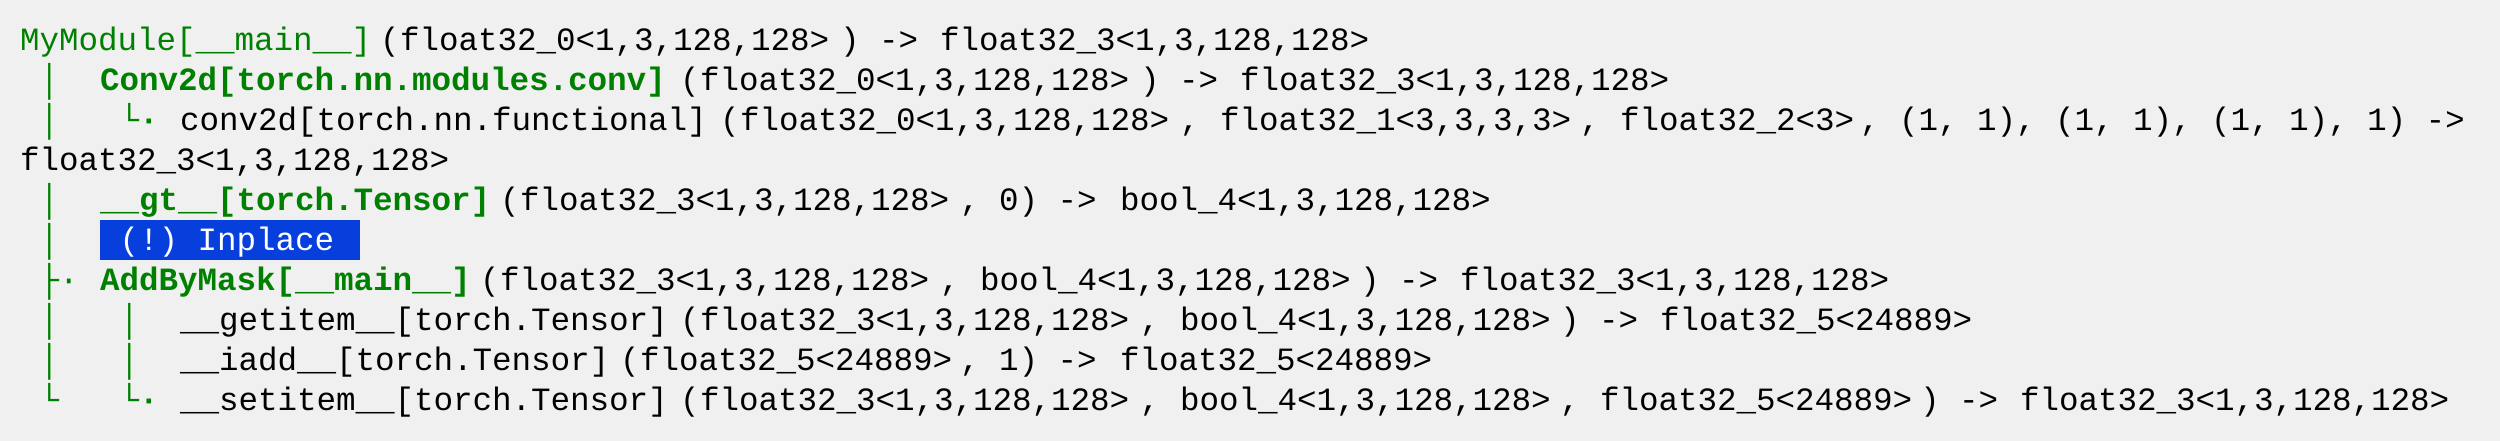
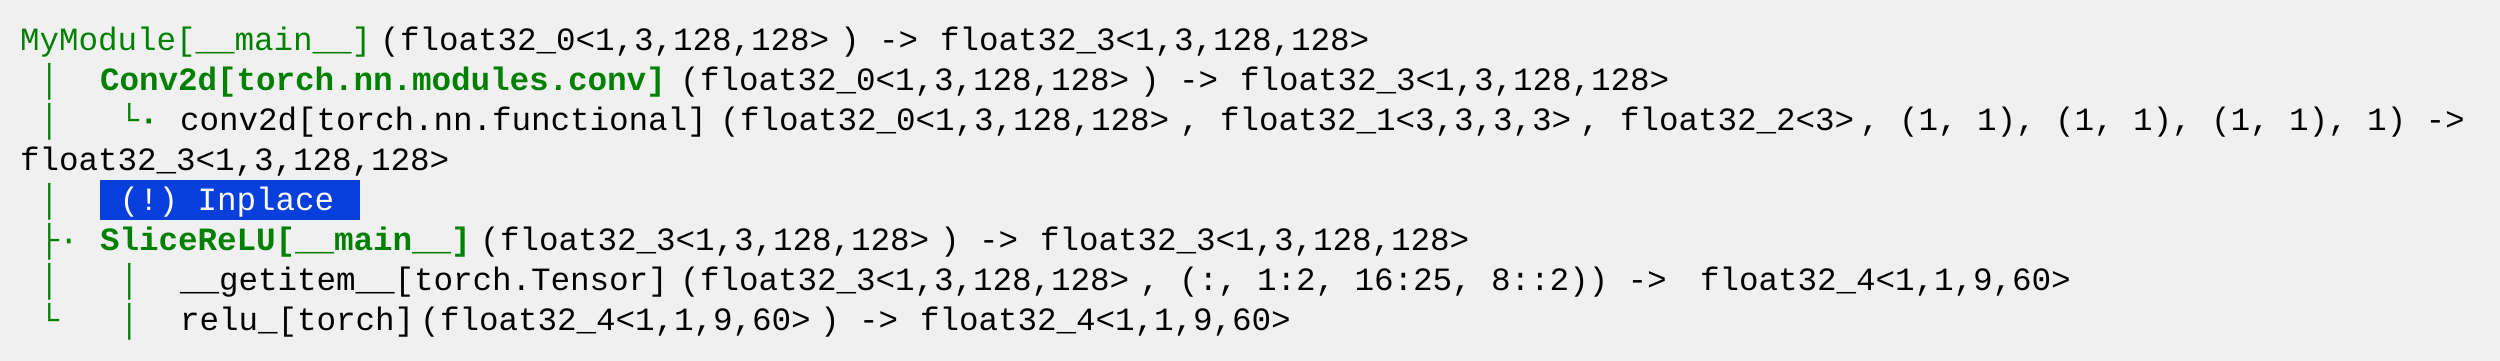
- <svg xmlns="http://www.w3.org/2000/svg" width="264.583mm" height="46.567mm" version="1.2" baseProfile="tiny">
+ <svg xmlns="http://www.w3.org/2000/svg" width="264.583mm" height="38.1mm" version="1.2" baseProfile="tiny">
  <defs>
</defs>
  <g fill="none" stroke="black" stroke-width="1" fill-rule="evenodd" stroke-linecap="square" stroke-linejoin="bevel">
    <g fill="#000000" fill-opacity="1" stroke="#000000" stroke-opacity="1" stroke-width="1" stroke-linecap="square" stroke-linejoin="miter" stroke-miterlimit="2" transform="matrix(1,0,0,1,0,0)">
</g>
    <g fill="#000000" fill-opacity="1" stroke="#000000" stroke-opacity="1" stroke-width="1" stroke-linecap="square" stroke-linejoin="miter" stroke-miterlimit="2" transform="matrix(1,0,0,1,0,0)">
</g>
    <g fill="#000000" fill-opacity="1" stroke="#000000" stroke-opacity="1" stroke-width="1" stroke-linecap="square" stroke-linejoin="miter" stroke-miterlimit="2" transform="matrix(1,0,0,1,0,0)">
</g>
    <g fill="#008000" fill-opacity="1" stroke="#008000" stroke-opacity="1" stroke-width="1" stroke-linecap="square" stroke-linejoin="bevel" transform="matrix(1,0,0,1,0,0)">
      <text fill="#008000" fill-opacity="1" stroke="none" xml:space="preserve" x="8" y="20" font-family="Courier New" font-size="13" font-weight="400" font-style="normal">MyModule[__main__]</text>
    </g>
    <g fill="#000000" fill-opacity="1" stroke="#000000" stroke-opacity="1" stroke-width="1" stroke-linecap="square" stroke-linejoin="bevel" transform="matrix(1,0,0,1,0,0)">
      <text fill="#000000" fill-opacity="1" stroke="none" xml:space="preserve" x="152" y="20" font-family="Courier New" font-size="13" font-weight="400" font-style="normal">(</text>
    </g>
    <g fill="#000000" fill-opacity="1" stroke="#000000" stroke-opacity="1" stroke-width="1" stroke-linecap="square" stroke-linejoin="bevel" transform="matrix(1,0,0,1,0,0)">
      <text fill="#000000" fill-opacity="1" stroke="none" xml:space="preserve" x="160" y="20" font-family="Courier New" font-size="13" font-weight="400" font-style="normal">float32_0&lt;1,3,128,128&gt;</text>
    </g>
    <g fill="#000000" fill-opacity="1" stroke="#000000" stroke-opacity="1" stroke-width="1" stroke-linecap="square" stroke-linejoin="bevel" transform="matrix(1,0,0,1,0,0)">
      <text fill="#000000" fill-opacity="1" stroke="none" xml:space="preserve" x="336" y="20" font-family="Courier New" font-size="13" font-weight="400" font-style="normal">) -&gt; </text>
    </g>
    <g fill="#000000" fill-opacity="1" stroke="#000000" stroke-opacity="1" stroke-width="1" stroke-linecap="square" stroke-linejoin="bevel" transform="matrix(1,0,0,1,0,0)">
      <text fill="#000000" fill-opacity="1" stroke="none" xml:space="preserve" x="376" y="20" font-family="Courier New" font-size="13" font-weight="400" font-style="normal">float32_3&lt;1,3,128,128&gt;</text>
    </g>
    <g fill="#008000" fill-opacity="1" stroke="#008000" stroke-opacity="1" stroke-width="1" stroke-linecap="square" stroke-linejoin="bevel" transform="matrix(1,0,0,1,0,0)">
      <text fill="#008000" fill-opacity="1" stroke="none" xml:space="preserve" x="8" y="36" font-family="Courier New" font-size="13" font-weight="400" font-style="normal"> │ </text>
    </g>
    <g fill="#000000" fill-opacity="1" stroke="#000000" stroke-opacity="1" stroke-width="1" stroke-linecap="square" stroke-linejoin="bevel" transform="matrix(1,0,0,1,0,0)">
      <text fill="#000000" fill-opacity="1" stroke="none" xml:space="preserve" x="32" y="36" font-family="Courier New" font-size="13" font-weight="400" font-style="normal"> </text>
    </g>
    <g fill="#008000" fill-opacity="1" stroke="#008000" stroke-opacity="1" stroke-width="1" stroke-linecap="square" stroke-linejoin="bevel" transform="matrix(1,0,0,1,0,0)">
      <text fill="#008000" fill-opacity="1" stroke="none" xml:space="preserve" x="40" y="36" font-family="Courier New" font-size="13" font-weight="700" font-style="normal">Conv2d[torch.nn.modules.conv]</text>
    </g>
    <g fill="#000000" fill-opacity="1" stroke="#000000" stroke-opacity="1" stroke-width="1" stroke-linecap="square" stroke-linejoin="bevel" transform="matrix(1,0,0,1,0,0)">
      <text fill="#000000" fill-opacity="1" stroke="none" xml:space="preserve" x="272" y="36" font-family="Courier New" font-size="13" font-weight="400" font-style="normal">(</text>
    </g>
    <g fill="#000000" fill-opacity="1" stroke="#000000" stroke-opacity="1" stroke-width="1" stroke-linecap="square" stroke-linejoin="bevel" transform="matrix(1,0,0,1,0,0)">
      <text fill="#000000" fill-opacity="1" stroke="none" xml:space="preserve" x="280" y="36" font-family="Courier New" font-size="13" font-weight="400" font-style="normal">float32_0&lt;1,3,128,128&gt;</text>
    </g>
    <g fill="#000000" fill-opacity="1" stroke="#000000" stroke-opacity="1" stroke-width="1" stroke-linecap="square" stroke-linejoin="bevel" transform="matrix(1,0,0,1,0,0)">
      <text fill="#000000" fill-opacity="1" stroke="none" xml:space="preserve" x="456" y="36" font-family="Courier New" font-size="13" font-weight="400" font-style="normal">) -&gt; </text>
    </g>
    <g fill="#000000" fill-opacity="1" stroke="#000000" stroke-opacity="1" stroke-width="1" stroke-linecap="square" stroke-linejoin="bevel" transform="matrix(1,0,0,1,0,0)">
      <text fill="#000000" fill-opacity="1" stroke="none" xml:space="preserve" x="496" y="36" font-family="Courier New" font-size="13" font-weight="400" font-style="normal">float32_3&lt;1,3,128,128&gt;</text>
    </g>
    <g fill="#008000" fill-opacity="1" stroke="#008000" stroke-opacity="1" stroke-width="1" stroke-linecap="square" stroke-linejoin="bevel" transform="matrix(1,0,0,1,0,0)">
      <text fill="#008000" fill-opacity="1" stroke="none" xml:space="preserve" x="8" y="52" font-family="Courier New" font-size="13" font-weight="400" font-style="normal"> │ </text>
    </g>
    <g fill="#000000" fill-opacity="1" stroke="#000000" stroke-opacity="1" stroke-width="1" stroke-linecap="square" stroke-linejoin="bevel" transform="matrix(1,0,0,1,0,0)">
      <text fill="#000000" fill-opacity="1" stroke="none" xml:space="preserve" x="32" y="52" font-family="Courier New" font-size="13" font-weight="400" font-style="normal"> </text>
    </g>
    <g fill="#008000" fill-opacity="1" stroke="#008000" stroke-opacity="1" stroke-width="1" stroke-linecap="square" stroke-linejoin="bevel" transform="matrix(1,0,0,1,0,0)">
      <text fill="#008000" fill-opacity="1" stroke="none" xml:space="preserve" x="40" y="52" font-family="Courier New" font-size="13" font-weight="700" font-style="normal"> └·</text>
    </g>
    <g fill="#000000" fill-opacity="1" stroke="#000000" stroke-opacity="1" stroke-width="1" stroke-linecap="square" stroke-linejoin="bevel" transform="matrix(1,0,0,1,0,0)">
      <text fill="#000000" fill-opacity="1" stroke="none" xml:space="preserve" x="64" y="52" font-family="Courier New" font-size="13" font-weight="400" font-style="normal"> </text>
    </g>
    <g fill="#000000" fill-opacity="1" stroke="#000000" stroke-opacity="1" stroke-width="1" stroke-linecap="square" stroke-linejoin="bevel" transform="matrix(1,0,0,1,0,0)">
      <text fill="#000000" fill-opacity="1" stroke="none" xml:space="preserve" x="72" y="52" font-family="Courier New" font-size="13" font-weight="400" font-style="normal">conv2d[torch.nn.functional]</text>
    </g>
    <g fill="#000000" fill-opacity="1" stroke="#000000" stroke-opacity="1" stroke-width="1" stroke-linecap="square" stroke-linejoin="bevel" transform="matrix(1,0,0,1,0,0)">
      <text fill="#000000" fill-opacity="1" stroke="none" xml:space="preserve" x="288" y="52" font-family="Courier New" font-size="13" font-weight="400" font-style="normal">(</text>
    </g>
    <g fill="#000000" fill-opacity="1" stroke="#000000" stroke-opacity="1" stroke-width="1" stroke-linecap="square" stroke-linejoin="bevel" transform="matrix(1,0,0,1,0,0)">
      <text fill="#000000" fill-opacity="1" stroke="none" xml:space="preserve" x="296" y="52" font-family="Courier New" font-size="13" font-weight="400" font-style="normal">float32_0&lt;1,3,128,128&gt;</text>
    </g>
    <g fill="#000000" fill-opacity="1" stroke="#000000" stroke-opacity="1" stroke-width="1" stroke-linecap="square" stroke-linejoin="bevel" transform="matrix(1,0,0,1,0,0)">
      <text fill="#000000" fill-opacity="1" stroke="none" xml:space="preserve" x="472" y="52" font-family="Courier New" font-size="13" font-weight="400" font-style="normal">, </text>
    </g>
    <g fill="#000000" fill-opacity="1" stroke="#000000" stroke-opacity="1" stroke-width="1" stroke-linecap="square" stroke-linejoin="bevel" transform="matrix(1,0,0,1,0,0)">
      <text fill="#000000" fill-opacity="1" stroke="none" xml:space="preserve" x="488" y="52" font-family="Courier New" font-size="13" font-weight="400" font-style="normal">float32_1&lt;3,3,3,3&gt;</text>
    </g>
    <g fill="#000000" fill-opacity="1" stroke="#000000" stroke-opacity="1" stroke-width="1" stroke-linecap="square" stroke-linejoin="bevel" transform="matrix(1,0,0,1,0,0)">
      <text fill="#000000" fill-opacity="1" stroke="none" xml:space="preserve" x="632" y="52" font-family="Courier New" font-size="13" font-weight="400" font-style="normal">, </text>
    </g>
    <g fill="#000000" fill-opacity="1" stroke="#000000" stroke-opacity="1" stroke-width="1" stroke-linecap="square" stroke-linejoin="bevel" transform="matrix(1,0,0,1,0,0)">
      <text fill="#000000" fill-opacity="1" stroke="none" xml:space="preserve" x="648" y="52" font-family="Courier New" font-size="13" font-weight="400" font-style="normal">float32_2&lt;3&gt;</text>
    </g>
    <g fill="#000000" fill-opacity="1" stroke="#000000" stroke-opacity="1" stroke-width="1" stroke-linecap="square" stroke-linejoin="bevel" transform="matrix(1,0,0,1,0,0)">
      <text fill="#000000" fill-opacity="1" stroke="none" xml:space="preserve" x="744" y="52" font-family="Courier New" font-size="13" font-weight="400" font-style="normal">, (1, 1), (1, 1), (1, 1), 1) -&gt;</text>
    </g>
    <g fill="#000000" fill-opacity="1" stroke="#000000" stroke-opacity="1" stroke-width="1" stroke-linecap="square" stroke-linejoin="bevel" transform="matrix(1,0,0,1,0,0)">
      <text fill="#000000" fill-opacity="1" stroke="none" xml:space="preserve" x="8" y="68" font-family="Courier New" font-size="13" font-weight="400" font-style="normal">float32_3&lt;1,3,128,128&gt;</text>
    </g>
    <g fill="#008000" fill-opacity="1" stroke="#008000" stroke-opacity="1" stroke-width="1" stroke-linecap="square" stroke-linejoin="bevel" transform="matrix(1,0,0,1,0,0)">
      <text fill="#008000" fill-opacity="1" stroke="none" xml:space="preserve" x="8" y="84" font-family="Courier New" font-size="13" font-weight="400" font-style="normal"> │ </text>
    </g>
    <g fill="#000000" fill-opacity="1" stroke="#000000" stroke-opacity="1" stroke-width="1" stroke-linecap="square" stroke-linejoin="bevel" transform="matrix(1,0,0,1,0,0)">
      <text fill="#000000" fill-opacity="1" stroke="none" xml:space="preserve" x="32" y="84" font-family="Courier New" font-size="13" font-weight="400" font-style="normal"> </text>
    </g>
-     <g fill="#008000" fill-opacity="1" stroke="#008000" stroke-opacity="1" stroke-width="1" stroke-linecap="square" stroke-linejoin="bevel" transform="matrix(1,0,0,1,0,0)">
-       <text fill="#008000" fill-opacity="1" stroke="none" xml:space="preserve" x="40" y="84" font-family="Courier New" font-size="13" font-weight="700" font-style="normal">__gt__[torch.Tensor]</text>
+     <g fill="#063fdb" fill-opacity="1" stroke="none" transform="matrix(1,0,0,1,0,0)">
+       <path vector-effect="none" fill-rule="evenodd" d="M40,72 L144,72 L144,88 L40,88 L40,72" />
+     </g>
+     <g fill="#ffffff" fill-opacity="1" stroke="#ffffff" stroke-opacity="1" stroke-width="1" stroke-linecap="square" stroke-linejoin="bevel" transform="matrix(1,0,0,1,0,0)">
+       <text fill="#ffffff" fill-opacity="1" stroke="none" xml:space="preserve" x="40" y="84" font-family="Courier New" font-size="13" font-weight="400" font-style="normal"> (!) Inplace </text>
    </g>
    <g fill="#000000" fill-opacity="1" stroke="#000000" stroke-opacity="1" stroke-width="1" stroke-linecap="square" stroke-linejoin="bevel" transform="matrix(1,0,0,1,0,0)">
-       <text fill="#000000" fill-opacity="1" stroke="none" xml:space="preserve" x="200" y="84" font-family="Courier New" font-size="13" font-weight="400" font-style="normal">(</text>
-     </g>
-     <g fill="#000000" fill-opacity="1" stroke="#000000" stroke-opacity="1" stroke-width="1" stroke-linecap="square" stroke-linejoin="bevel" transform="matrix(1,0,0,1,0,0)">
-       <text fill="#000000" fill-opacity="1" stroke="none" xml:space="preserve" x="208" y="84" font-family="Courier New" font-size="13" font-weight="400" font-style="normal">float32_3&lt;1,3,128,128&gt;</text>
-     </g>
-     <g fill="#000000" fill-opacity="1" stroke="#000000" stroke-opacity="1" stroke-width="1" stroke-linecap="square" stroke-linejoin="bevel" transform="matrix(1,0,0,1,0,0)">
-       <text fill="#000000" fill-opacity="1" stroke="none" xml:space="preserve" x="384" y="84" font-family="Courier New" font-size="13" font-weight="400" font-style="normal">, 0) -&gt; </text>
-     </g>
-     <g fill="#000000" fill-opacity="1" stroke="#000000" stroke-opacity="1" stroke-width="1" stroke-linecap="square" stroke-linejoin="bevel" transform="matrix(1,0,0,1,0,0)">
-       <text fill="#000000" fill-opacity="1" stroke="none" xml:space="preserve" x="448" y="84" font-family="Courier New" font-size="13" font-weight="400" font-style="normal">bool_4&lt;1,3,128,128&gt;</text>
+       <text fill="#000000" fill-opacity="1" stroke="none" xml:space="preserve" x="144" y="84" font-family="Courier New" font-size="13" font-weight="400" font-style="normal"> </text>
    </g>
    <g fill="#008000" fill-opacity="1" stroke="#008000" stroke-opacity="1" stroke-width="1" stroke-linecap="square" stroke-linejoin="bevel" transform="matrix(1,0,0,1,0,0)">
-       <text fill="#008000" fill-opacity="1" stroke="none" xml:space="preserve" x="8" y="100" font-family="Courier New" font-size="13" font-weight="400" font-style="normal"> │ </text>
+       <text fill="#008000" fill-opacity="1" stroke="none" xml:space="preserve" x="8" y="100" font-family="Courier New" font-size="13" font-weight="400" font-style="normal"> ├·</text>
    </g>
    <g fill="#000000" fill-opacity="1" stroke="#000000" stroke-opacity="1" stroke-width="1" stroke-linecap="square" stroke-linejoin="bevel" transform="matrix(1,0,0,1,0,0)">
      <text fill="#000000" fill-opacity="1" stroke="none" xml:space="preserve" x="32" y="100" font-family="Courier New" font-size="13" font-weight="400" font-style="normal"> </text>
    </g>
-     <g fill="#063fdb" fill-opacity="1" stroke="none" transform="matrix(1,0,0,1,0,0)">
-       <path vector-effect="none" fill-rule="evenodd" d="M40,88 L144,88 L144,104 L40,104 L40,88" />
-     </g>
-     <g fill="#ffffff" fill-opacity="1" stroke="#ffffff" stroke-opacity="1" stroke-width="1" stroke-linecap="square" stroke-linejoin="bevel" transform="matrix(1,0,0,1,0,0)">
-       <text fill="#ffffff" fill-opacity="1" stroke="none" xml:space="preserve" x="40" y="100" font-family="Courier New" font-size="13" font-weight="400" font-style="normal"> (!) Inplace </text>
+     <g fill="#008000" fill-opacity="1" stroke="#008000" stroke-opacity="1" stroke-width="1" stroke-linecap="square" stroke-linejoin="bevel" transform="matrix(1,0,0,1,0,0)">
+       <text fill="#008000" fill-opacity="1" stroke="none" xml:space="preserve" x="40" y="100" font-family="Courier New" font-size="13" font-weight="700" font-style="normal">SliceReLU[__main__]</text>
    </g>
    <g fill="#000000" fill-opacity="1" stroke="#000000" stroke-opacity="1" stroke-width="1" stroke-linecap="square" stroke-linejoin="bevel" transform="matrix(1,0,0,1,0,0)">
-       <text fill="#000000" fill-opacity="1" stroke="none" xml:space="preserve" x="144" y="100" font-family="Courier New" font-size="13" font-weight="400" font-style="normal"> </text>
+       <text fill="#000000" fill-opacity="1" stroke="none" xml:space="preserve" x="192" y="100" font-family="Courier New" font-size="13" font-weight="400" font-style="normal">(</text>
+     </g>
+     <g fill="#000000" fill-opacity="1" stroke="#000000" stroke-opacity="1" stroke-width="1" stroke-linecap="square" stroke-linejoin="bevel" transform="matrix(1,0,0,1,0,0)">
+       <text fill="#000000" fill-opacity="1" stroke="none" xml:space="preserve" x="200" y="100" font-family="Courier New" font-size="13" font-weight="400" font-style="normal">float32_3&lt;1,3,128,128&gt;</text>
+     </g>
+     <g fill="#000000" fill-opacity="1" stroke="#000000" stroke-opacity="1" stroke-width="1" stroke-linecap="square" stroke-linejoin="bevel" transform="matrix(1,0,0,1,0,0)">
+       <text fill="#000000" fill-opacity="1" stroke="none" xml:space="preserve" x="376" y="100" font-family="Courier New" font-size="13" font-weight="400" font-style="normal">) -&gt; </text>
+     </g>
+     <g fill="#000000" fill-opacity="1" stroke="#000000" stroke-opacity="1" stroke-width="1" stroke-linecap="square" stroke-linejoin="bevel" transform="matrix(1,0,0,1,0,0)">
+       <text fill="#000000" fill-opacity="1" stroke="none" xml:space="preserve" x="416" y="100" font-family="Courier New" font-size="13" font-weight="400" font-style="normal">float32_3&lt;1,3,128,128&gt;</text>
    </g>
    <g fill="#008000" fill-opacity="1" stroke="#008000" stroke-opacity="1" stroke-width="1" stroke-linecap="square" stroke-linejoin="bevel" transform="matrix(1,0,0,1,0,0)">
-       <text fill="#008000" fill-opacity="1" stroke="none" xml:space="preserve" x="8" y="116" font-family="Courier New" font-size="13" font-weight="400" font-style="normal"> ├·</text>
+       <text fill="#008000" fill-opacity="1" stroke="none" xml:space="preserve" x="8" y="116" font-family="Courier New" font-size="13" font-weight="400" font-style="normal"> │ </text>
    </g>
    <g fill="#000000" fill-opacity="1" stroke="#000000" stroke-opacity="1" stroke-width="1" stroke-linecap="square" stroke-linejoin="bevel" transform="matrix(1,0,0,1,0,0)">
      <text fill="#000000" fill-opacity="1" stroke="none" xml:space="preserve" x="32" y="116" font-family="Courier New" font-size="13" font-weight="400" font-style="normal"> </text>
    </g>
    <g fill="#008000" fill-opacity="1" stroke="#008000" stroke-opacity="1" stroke-width="1" stroke-linecap="square" stroke-linejoin="bevel" transform="matrix(1,0,0,1,0,0)">
-       <text fill="#008000" fill-opacity="1" stroke="none" xml:space="preserve" x="40" y="116" font-family="Courier New" font-size="13" font-weight="700" font-style="normal">AddByMask[__main__]</text>
+       <text fill="#008000" fill-opacity="1" stroke="none" xml:space="preserve" x="40" y="116" font-family="Courier New" font-size="13" font-weight="700" font-style="normal"> │ </text>
    </g>
    <g fill="#000000" fill-opacity="1" stroke="#000000" stroke-opacity="1" stroke-width="1" stroke-linecap="square" stroke-linejoin="bevel" transform="matrix(1,0,0,1,0,0)">
-       <text fill="#000000" fill-opacity="1" stroke="none" xml:space="preserve" x="192" y="116" font-family="Courier New" font-size="13" font-weight="400" font-style="normal">(</text>
+       <text fill="#000000" fill-opacity="1" stroke="none" xml:space="preserve" x="64" y="116" font-family="Courier New" font-size="13" font-weight="400" font-style="normal"> </text>
    </g>
    <g fill="#000000" fill-opacity="1" stroke="#000000" stroke-opacity="1" stroke-width="1" stroke-linecap="square" stroke-linejoin="bevel" transform="matrix(1,0,0,1,0,0)">
-       <text fill="#000000" fill-opacity="1" stroke="none" xml:space="preserve" x="200" y="116" font-family="Courier New" font-size="13" font-weight="400" font-style="normal">float32_3&lt;1,3,128,128&gt;</text>
+       <text fill="#000000" fill-opacity="1" stroke="none" xml:space="preserve" x="72" y="116" font-family="Courier New" font-size="13" font-weight="400" font-style="normal">__getitem__[torch.Tensor]</text>
    </g>
    <g fill="#000000" fill-opacity="1" stroke="#000000" stroke-opacity="1" stroke-width="1" stroke-linecap="square" stroke-linejoin="bevel" transform="matrix(1,0,0,1,0,0)">
-       <text fill="#000000" fill-opacity="1" stroke="none" xml:space="preserve" x="376" y="116" font-family="Courier New" font-size="13" font-weight="400" font-style="normal">, </text>
+       <text fill="#000000" fill-opacity="1" stroke="none" xml:space="preserve" x="272" y="116" font-family="Courier New" font-size="13" font-weight="400" font-style="normal">(</text>
    </g>
    <g fill="#000000" fill-opacity="1" stroke="#000000" stroke-opacity="1" stroke-width="1" stroke-linecap="square" stroke-linejoin="bevel" transform="matrix(1,0,0,1,0,0)">
-       <text fill="#000000" fill-opacity="1" stroke="none" xml:space="preserve" x="392" y="116" font-family="Courier New" font-size="13" font-weight="400" font-style="normal">bool_4&lt;1,3,128,128&gt;</text>
+       <text fill="#000000" fill-opacity="1" stroke="none" xml:space="preserve" x="280" y="116" font-family="Courier New" font-size="13" font-weight="400" font-style="normal">float32_3&lt;1,3,128,128&gt;</text>
    </g>
    <g fill="#000000" fill-opacity="1" stroke="#000000" stroke-opacity="1" stroke-width="1" stroke-linecap="square" stroke-linejoin="bevel" transform="matrix(1,0,0,1,0,0)">
-       <text fill="#000000" fill-opacity="1" stroke="none" xml:space="preserve" x="544" y="116" font-family="Courier New" font-size="13" font-weight="400" font-style="normal">) -&gt; </text>
+       <text fill="#000000" fill-opacity="1" stroke="none" xml:space="preserve" x="456" y="116" font-family="Courier New" font-size="13" font-weight="400" font-style="normal">, (:, 1:2, 16:25, 8::2)) -&gt; </text>
    </g>
    <g fill="#000000" fill-opacity="1" stroke="#000000" stroke-opacity="1" stroke-width="1" stroke-linecap="square" stroke-linejoin="bevel" transform="matrix(1,0,0,1,0,0)">
-       <text fill="#000000" fill-opacity="1" stroke="none" xml:space="preserve" x="584" y="116" font-family="Courier New" font-size="13" font-weight="400" font-style="normal">float32_3&lt;1,3,128,128&gt;</text>
+       <text fill="#000000" fill-opacity="1" stroke="none" xml:space="preserve" x="680" y="116" font-family="Courier New" font-size="13" font-weight="400" font-style="normal">float32_4&lt;1,1,9,60&gt;</text>
    </g>
    <g fill="#008000" fill-opacity="1" stroke="#008000" stroke-opacity="1" stroke-width="1" stroke-linecap="square" stroke-linejoin="bevel" transform="matrix(1,0,0,1,0,0)">
-       <text fill="#008000" fill-opacity="1" stroke="none" xml:space="preserve" x="8" y="132" font-family="Courier New" font-size="13" font-weight="400" font-style="normal"> │ </text>
+       <text fill="#008000" fill-opacity="1" stroke="none" xml:space="preserve" x="8" y="132" font-family="Courier New" font-size="13" font-weight="400" font-style="normal"> └ </text>
    </g>
    <g fill="#000000" fill-opacity="1" stroke="#000000" stroke-opacity="1" stroke-width="1" stroke-linecap="square" stroke-linejoin="bevel" transform="matrix(1,0,0,1,0,0)">
      <text fill="#000000" fill-opacity="1" stroke="none" xml:space="preserve" x="32" y="132" font-family="Courier New" font-size="13" font-weight="400" font-style="normal"> </text>
    </g>
    <g fill="#008000" fill-opacity="1" stroke="#008000" stroke-opacity="1" stroke-width="1" stroke-linecap="square" stroke-linejoin="bevel" transform="matrix(1,0,0,1,0,0)">
      <text fill="#008000" fill-opacity="1" stroke="none" xml:space="preserve" x="40" y="132" font-family="Courier New" font-size="13" font-weight="700" font-style="normal"> │ </text>
    </g>
    <g fill="#000000" fill-opacity="1" stroke="#000000" stroke-opacity="1" stroke-width="1" stroke-linecap="square" stroke-linejoin="bevel" transform="matrix(1,0,0,1,0,0)">
      <text fill="#000000" fill-opacity="1" stroke="none" xml:space="preserve" x="64" y="132" font-family="Courier New" font-size="13" font-weight="400" font-style="normal"> </text>
    </g>
    <g fill="#000000" fill-opacity="1" stroke="#000000" stroke-opacity="1" stroke-width="1" stroke-linecap="square" stroke-linejoin="bevel" transform="matrix(1,0,0,1,0,0)">
-       <text fill="#000000" fill-opacity="1" stroke="none" xml:space="preserve" x="72" y="132" font-family="Courier New" font-size="13" font-weight="400" font-style="normal">__getitem__[torch.Tensor]</text>
+       <text fill="#000000" fill-opacity="1" stroke="none" xml:space="preserve" x="72" y="132" font-family="Courier New" font-size="13" font-weight="400" font-style="normal">relu_[torch]</text>
    </g>
    <g fill="#000000" fill-opacity="1" stroke="#000000" stroke-opacity="1" stroke-width="1" stroke-linecap="square" stroke-linejoin="bevel" transform="matrix(1,0,0,1,0,0)">
-       <text fill="#000000" fill-opacity="1" stroke="none" xml:space="preserve" x="272" y="132" font-family="Courier New" font-size="13" font-weight="400" font-style="normal">(</text>
+       <text fill="#000000" fill-opacity="1" stroke="none" xml:space="preserve" x="168" y="132" font-family="Courier New" font-size="13" font-weight="400" font-style="normal">(</text>
    </g>
    <g fill="#000000" fill-opacity="1" stroke="#000000" stroke-opacity="1" stroke-width="1" stroke-linecap="square" stroke-linejoin="bevel" transform="matrix(1,0,0,1,0,0)">
-       <text fill="#000000" fill-opacity="1" stroke="none" xml:space="preserve" x="280" y="132" font-family="Courier New" font-size="13" font-weight="400" font-style="normal">float32_3&lt;1,3,128,128&gt;</text>
+       <text fill="#000000" fill-opacity="1" stroke="none" xml:space="preserve" x="176" y="132" font-family="Courier New" font-size="13" font-weight="400" font-style="normal">float32_4&lt;1,1,9,60&gt;</text>
    </g>
    <g fill="#000000" fill-opacity="1" stroke="#000000" stroke-opacity="1" stroke-width="1" stroke-linecap="square" stroke-linejoin="bevel" transform="matrix(1,0,0,1,0,0)">
-       <text fill="#000000" fill-opacity="1" stroke="none" xml:space="preserve" x="456" y="132" font-family="Courier New" font-size="13" font-weight="400" font-style="normal">, </text>
+       <text fill="#000000" fill-opacity="1" stroke="none" xml:space="preserve" x="328" y="132" font-family="Courier New" font-size="13" font-weight="400" font-style="normal">) -&gt; </text>
    </g>
    <g fill="#000000" fill-opacity="1" stroke="#000000" stroke-opacity="1" stroke-width="1" stroke-linecap="square" stroke-linejoin="bevel" transform="matrix(1,0,0,1,0,0)">
-       <text fill="#000000" fill-opacity="1" stroke="none" xml:space="preserve" x="472" y="132" font-family="Courier New" font-size="13" font-weight="400" font-style="normal">bool_4&lt;1,3,128,128&gt;</text>
-     </g>
-     <g fill="#000000" fill-opacity="1" stroke="#000000" stroke-opacity="1" stroke-width="1" stroke-linecap="square" stroke-linejoin="bevel" transform="matrix(1,0,0,1,0,0)">
-       <text fill="#000000" fill-opacity="1" stroke="none" xml:space="preserve" x="624" y="132" font-family="Courier New" font-size="13" font-weight="400" font-style="normal">) -&gt; </text>
-     </g>
-     <g fill="#000000" fill-opacity="1" stroke="#000000" stroke-opacity="1" stroke-width="1" stroke-linecap="square" stroke-linejoin="bevel" transform="matrix(1,0,0,1,0,0)">
-       <text fill="#000000" fill-opacity="1" stroke="none" xml:space="preserve" x="664" y="132" font-family="Courier New" font-size="13" font-weight="400" font-style="normal">float32_5&lt;24889&gt;</text>
-     </g>
-     <g fill="#008000" fill-opacity="1" stroke="#008000" stroke-opacity="1" stroke-width="1" stroke-linecap="square" stroke-linejoin="bevel" transform="matrix(1,0,0,1,0,0)">
-       <text fill="#008000" fill-opacity="1" stroke="none" xml:space="preserve" x="8" y="148" font-family="Courier New" font-size="13" font-weight="400" font-style="normal"> │ </text>
-     </g>
-     <g fill="#000000" fill-opacity="1" stroke="#000000" stroke-opacity="1" stroke-width="1" stroke-linecap="square" stroke-linejoin="bevel" transform="matrix(1,0,0,1,0,0)">
-       <text fill="#000000" fill-opacity="1" stroke="none" xml:space="preserve" x="32" y="148" font-family="Courier New" font-size="13" font-weight="400" font-style="normal"> </text>
-     </g>
-     <g fill="#008000" fill-opacity="1" stroke="#008000" stroke-opacity="1" stroke-width="1" stroke-linecap="square" stroke-linejoin="bevel" transform="matrix(1,0,0,1,0,0)">
-       <text fill="#008000" fill-opacity="1" stroke="none" xml:space="preserve" x="40" y="148" font-family="Courier New" font-size="13" font-weight="700" font-style="normal"> │ </text>
-     </g>
-     <g fill="#000000" fill-opacity="1" stroke="#000000" stroke-opacity="1" stroke-width="1" stroke-linecap="square" stroke-linejoin="bevel" transform="matrix(1,0,0,1,0,0)">
-       <text fill="#000000" fill-opacity="1" stroke="none" xml:space="preserve" x="64" y="148" font-family="Courier New" font-size="13" font-weight="400" font-style="normal"> </text>
-     </g>
-     <g fill="#000000" fill-opacity="1" stroke="#000000" stroke-opacity="1" stroke-width="1" stroke-linecap="square" stroke-linejoin="bevel" transform="matrix(1,0,0,1,0,0)">
-       <text fill="#000000" fill-opacity="1" stroke="none" xml:space="preserve" x="72" y="148" font-family="Courier New" font-size="13" font-weight="400" font-style="normal">__iadd__[torch.Tensor]</text>
-     </g>
-     <g fill="#000000" fill-opacity="1" stroke="#000000" stroke-opacity="1" stroke-width="1" stroke-linecap="square" stroke-linejoin="bevel" transform="matrix(1,0,0,1,0,0)">
-       <text fill="#000000" fill-opacity="1" stroke="none" xml:space="preserve" x="248" y="148" font-family="Courier New" font-size="13" font-weight="400" font-style="normal">(</text>
-     </g>
-     <g fill="#000000" fill-opacity="1" stroke="#000000" stroke-opacity="1" stroke-width="1" stroke-linecap="square" stroke-linejoin="bevel" transform="matrix(1,0,0,1,0,0)">
-       <text fill="#000000" fill-opacity="1" stroke="none" xml:space="preserve" x="256" y="148" font-family="Courier New" font-size="13" font-weight="400" font-style="normal">float32_5&lt;24889&gt;</text>
-     </g>
-     <g fill="#000000" fill-opacity="1" stroke="#000000" stroke-opacity="1" stroke-width="1" stroke-linecap="square" stroke-linejoin="bevel" transform="matrix(1,0,0,1,0,0)">
-       <text fill="#000000" fill-opacity="1" stroke="none" xml:space="preserve" x="384" y="148" font-family="Courier New" font-size="13" font-weight="400" font-style="normal">, 1) -&gt; </text>
-     </g>
-     <g fill="#000000" fill-opacity="1" stroke="#000000" stroke-opacity="1" stroke-width="1" stroke-linecap="square" stroke-linejoin="bevel" transform="matrix(1,0,0,1,0,0)">
-       <text fill="#000000" fill-opacity="1" stroke="none" xml:space="preserve" x="448" y="148" font-family="Courier New" font-size="13" font-weight="400" font-style="normal">float32_5&lt;24889&gt;</text>
-     </g>
-     <g fill="#008000" fill-opacity="1" stroke="#008000" stroke-opacity="1" stroke-width="1" stroke-linecap="square" stroke-linejoin="bevel" transform="matrix(1,0,0,1,0,0)">
-       <text fill="#008000" fill-opacity="1" stroke="none" xml:space="preserve" x="8" y="164" font-family="Courier New" font-size="13" font-weight="400" font-style="normal"> └ </text>
-     </g>
-     <g fill="#000000" fill-opacity="1" stroke="#000000" stroke-opacity="1" stroke-width="1" stroke-linecap="square" stroke-linejoin="bevel" transform="matrix(1,0,0,1,0,0)">
-       <text fill="#000000" fill-opacity="1" stroke="none" xml:space="preserve" x="32" y="164" font-family="Courier New" font-size="13" font-weight="400" font-style="normal"> </text>
-     </g>
-     <g fill="#008000" fill-opacity="1" stroke="#008000" stroke-opacity="1" stroke-width="1" stroke-linecap="square" stroke-linejoin="bevel" transform="matrix(1,0,0,1,0,0)">
-       <text fill="#008000" fill-opacity="1" stroke="none" xml:space="preserve" x="40" y="164" font-family="Courier New" font-size="13" font-weight="700" font-style="normal"> └·</text>
-     </g>
-     <g fill="#000000" fill-opacity="1" stroke="#000000" stroke-opacity="1" stroke-width="1" stroke-linecap="square" stroke-linejoin="bevel" transform="matrix(1,0,0,1,0,0)">
-       <text fill="#000000" fill-opacity="1" stroke="none" xml:space="preserve" x="64" y="164" font-family="Courier New" font-size="13" font-weight="400" font-style="normal"> </text>
-     </g>
-     <g fill="#000000" fill-opacity="1" stroke="#000000" stroke-opacity="1" stroke-width="1" stroke-linecap="square" stroke-linejoin="bevel" transform="matrix(1,0,0,1,0,0)">
-       <text fill="#000000" fill-opacity="1" stroke="none" xml:space="preserve" x="72" y="164" font-family="Courier New" font-size="13" font-weight="400" font-style="normal">__setitem__[torch.Tensor]</text>
-     </g>
-     <g fill="#000000" fill-opacity="1" stroke="#000000" stroke-opacity="1" stroke-width="1" stroke-linecap="square" stroke-linejoin="bevel" transform="matrix(1,0,0,1,0,0)">
-       <text fill="#000000" fill-opacity="1" stroke="none" xml:space="preserve" x="272" y="164" font-family="Courier New" font-size="13" font-weight="400" font-style="normal">(</text>
-     </g>
-     <g fill="#000000" fill-opacity="1" stroke="#000000" stroke-opacity="1" stroke-width="1" stroke-linecap="square" stroke-linejoin="bevel" transform="matrix(1,0,0,1,0,0)">
-       <text fill="#000000" fill-opacity="1" stroke="none" xml:space="preserve" x="280" y="164" font-family="Courier New" font-size="13" font-weight="400" font-style="normal">float32_3&lt;1,3,128,128&gt;</text>
-     </g>
-     <g fill="#000000" fill-opacity="1" stroke="#000000" stroke-opacity="1" stroke-width="1" stroke-linecap="square" stroke-linejoin="bevel" transform="matrix(1,0,0,1,0,0)">
-       <text fill="#000000" fill-opacity="1" stroke="none" xml:space="preserve" x="456" y="164" font-family="Courier New" font-size="13" font-weight="400" font-style="normal">, </text>
-     </g>
-     <g fill="#000000" fill-opacity="1" stroke="#000000" stroke-opacity="1" stroke-width="1" stroke-linecap="square" stroke-linejoin="bevel" transform="matrix(1,0,0,1,0,0)">
-       <text fill="#000000" fill-opacity="1" stroke="none" xml:space="preserve" x="472" y="164" font-family="Courier New" font-size="13" font-weight="400" font-style="normal">bool_4&lt;1,3,128,128&gt;</text>
-     </g>
-     <g fill="#000000" fill-opacity="1" stroke="#000000" stroke-opacity="1" stroke-width="1" stroke-linecap="square" stroke-linejoin="bevel" transform="matrix(1,0,0,1,0,0)">
-       <text fill="#000000" fill-opacity="1" stroke="none" xml:space="preserve" x="624" y="164" font-family="Courier New" font-size="13" font-weight="400" font-style="normal">, </text>
-     </g>
-     <g fill="#000000" fill-opacity="1" stroke="#000000" stroke-opacity="1" stroke-width="1" stroke-linecap="square" stroke-linejoin="bevel" transform="matrix(1,0,0,1,0,0)">
-       <text fill="#000000" fill-opacity="1" stroke="none" xml:space="preserve" x="640" y="164" font-family="Courier New" font-size="13" font-weight="400" font-style="normal">float32_5&lt;24889&gt;</text>
-     </g>
-     <g fill="#000000" fill-opacity="1" stroke="#000000" stroke-opacity="1" stroke-width="1" stroke-linecap="square" stroke-linejoin="bevel" transform="matrix(1,0,0,1,0,0)">
-       <text fill="#000000" fill-opacity="1" stroke="none" xml:space="preserve" x="768" y="164" font-family="Courier New" font-size="13" font-weight="400" font-style="normal">) -&gt; </text>
-     </g>
-     <g fill="#000000" fill-opacity="1" stroke="#000000" stroke-opacity="1" stroke-width="1" stroke-linecap="square" stroke-linejoin="bevel" transform="matrix(1,0,0,1,0,0)">
-       <text fill="#000000" fill-opacity="1" stroke="none" xml:space="preserve" x="808" y="164" font-family="Courier New" font-size="13" font-weight="400" font-style="normal">float32_3&lt;1,3,128,128&gt;</text>
+       <text fill="#000000" fill-opacity="1" stroke="none" xml:space="preserve" x="368" y="132" font-family="Courier New" font-size="13" font-weight="400" font-style="normal">float32_4&lt;1,1,9,60&gt;</text>
    </g>
    <g fill="#000000" fill-opacity="1" stroke="#000000" stroke-opacity="1" stroke-width="1" stroke-linecap="square" stroke-linejoin="miter" stroke-miterlimit="2" transform="matrix(1,0,0,1,0,0)">
</g>
    <g fill="#000000" fill-opacity="1" stroke="#000000" stroke-opacity="1" stroke-width="1" stroke-linecap="square" stroke-linejoin="miter" stroke-miterlimit="2" transform="matrix(1,0,0,1,0,0)">
</g>
    <g fill="#000000" fill-opacity="1" stroke="#000000" stroke-opacity="1" stroke-width="1" stroke-linecap="square" stroke-linejoin="miter" stroke-miterlimit="2" transform="matrix(1,0,0,1,0,0)">
</g>
  </g>
</svg>
